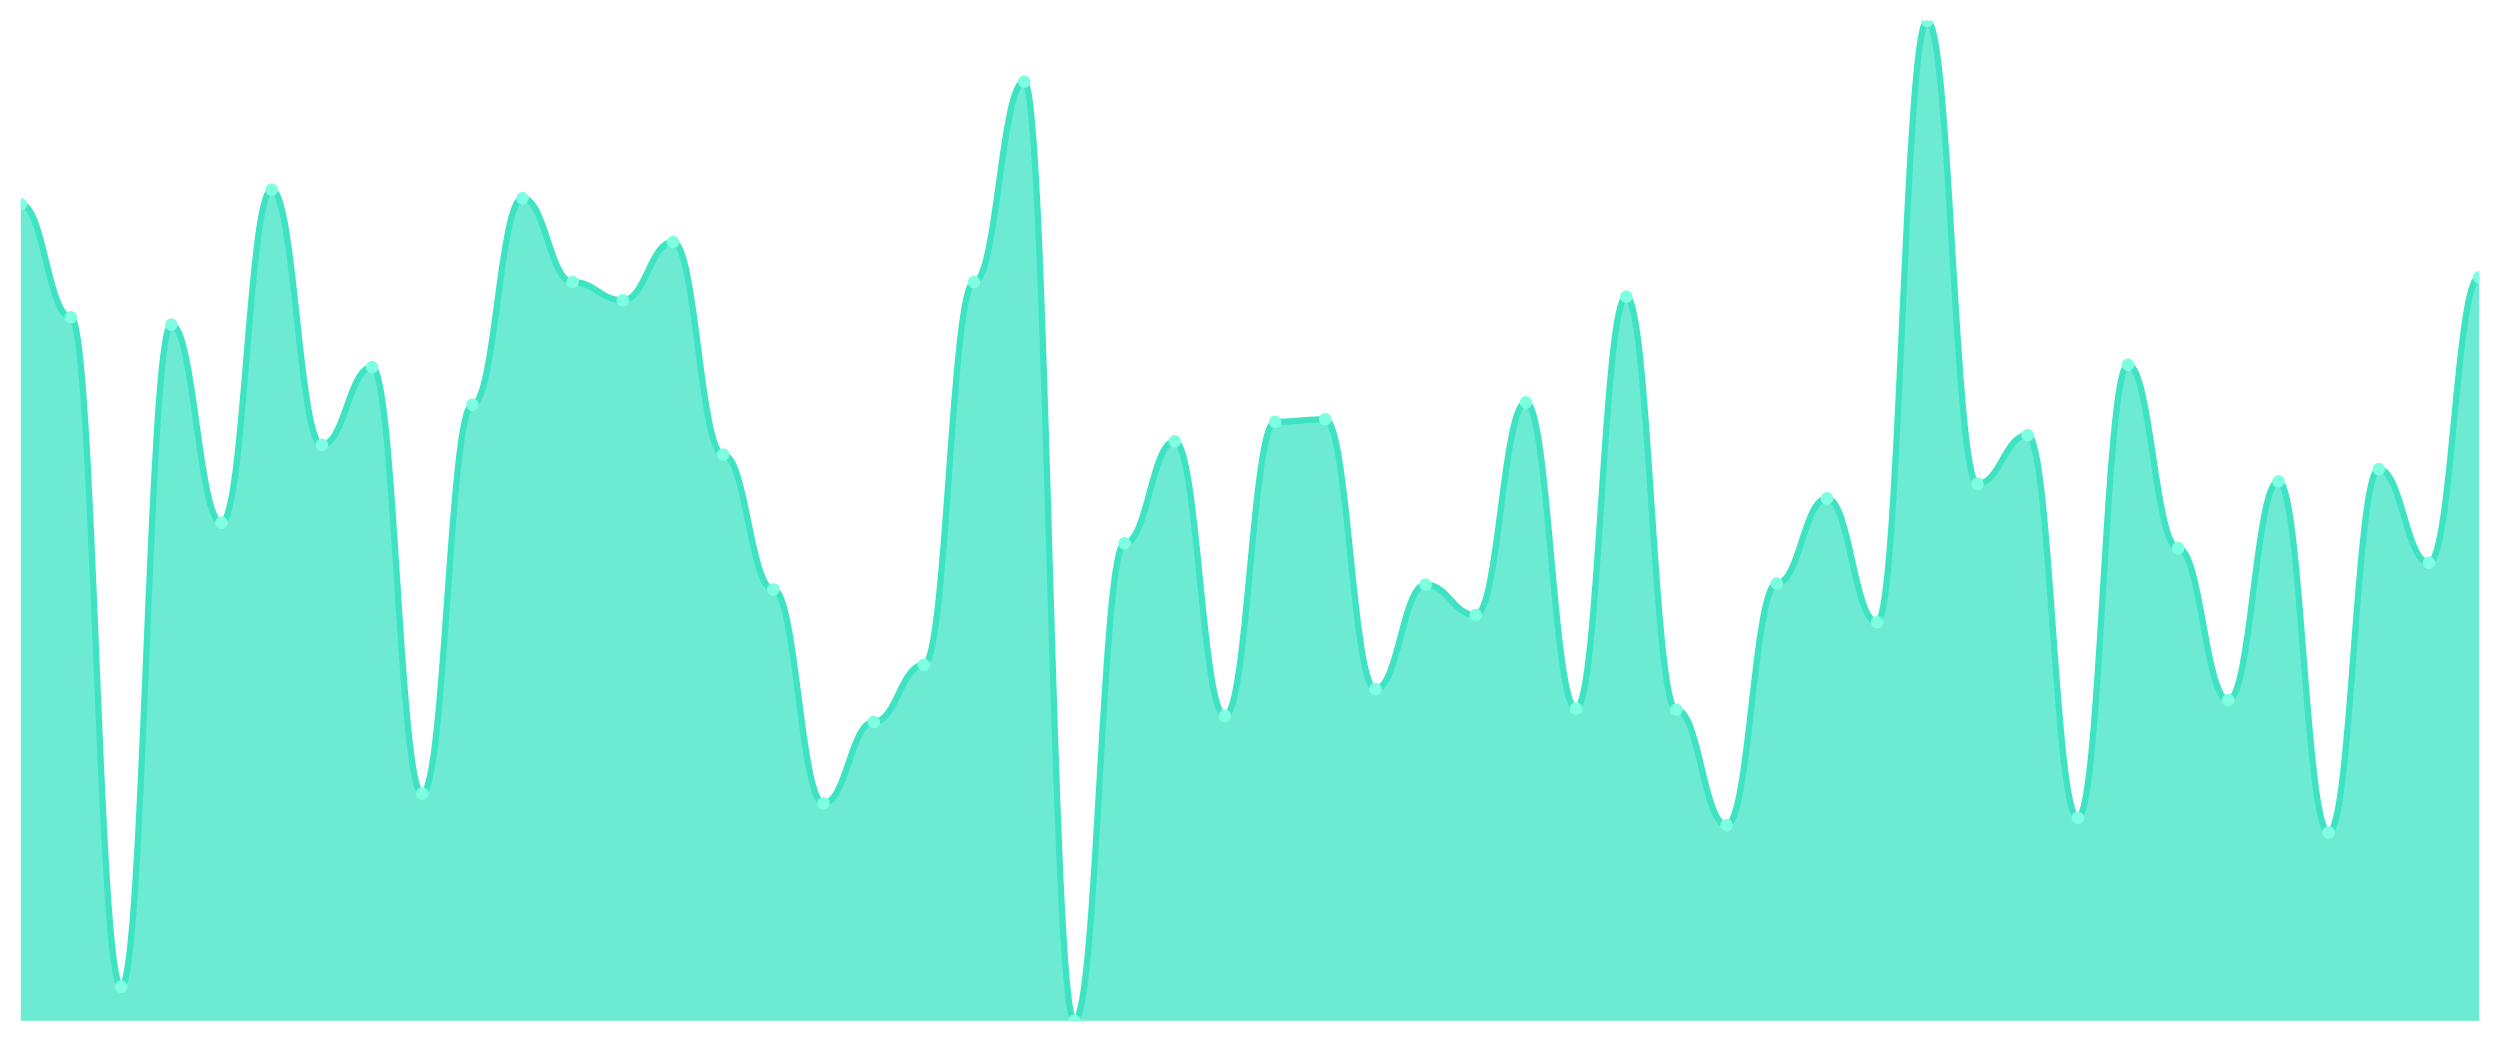
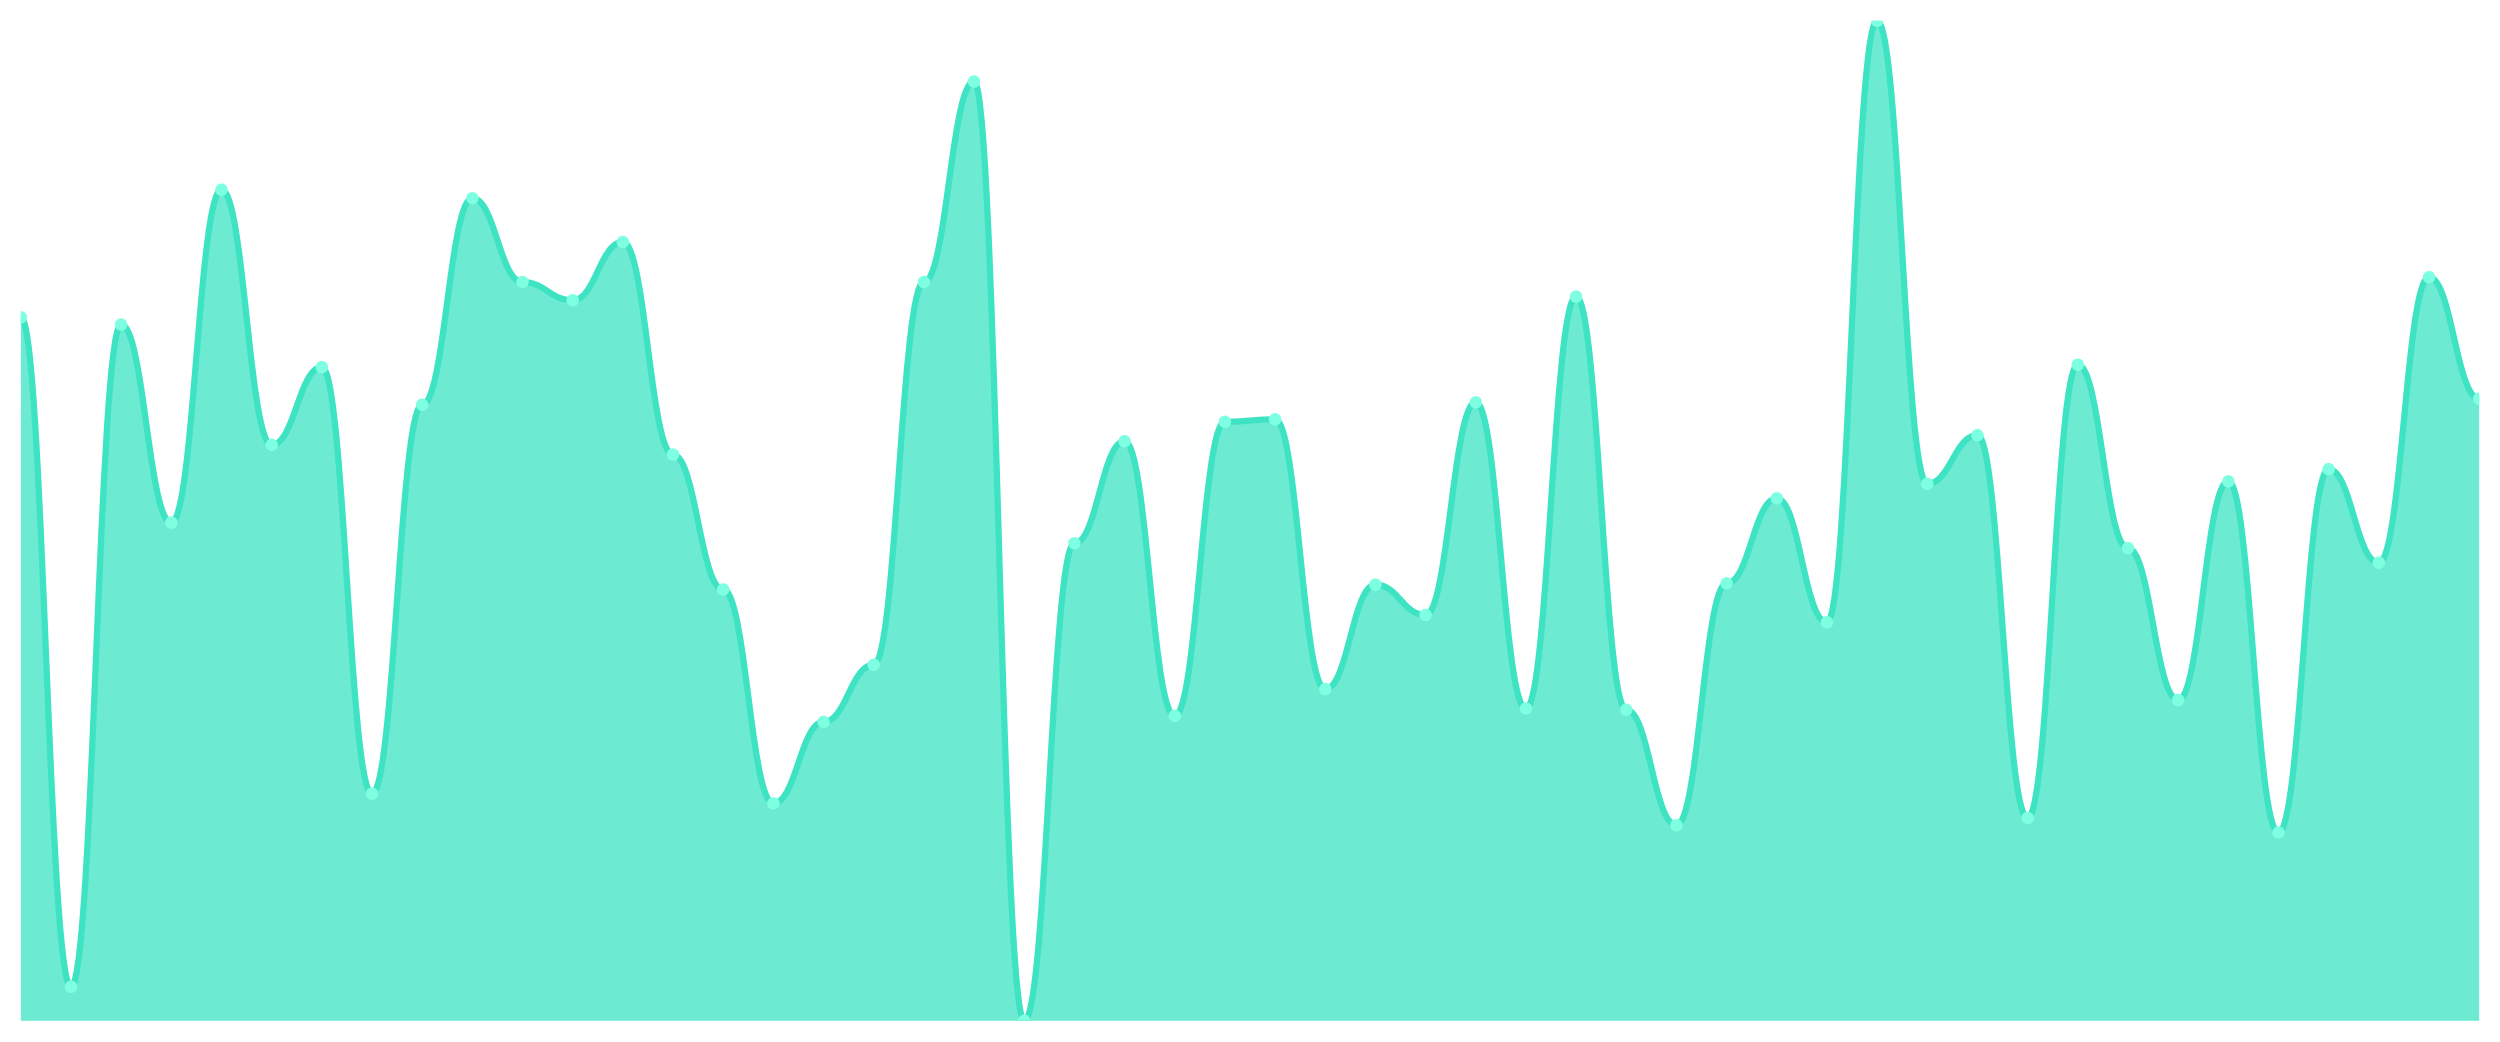
<svg xmlns="http://www.w3.org/2000/svg" viewBox="0 0 1200 500" width="1200" height="500">
  <defs>
    <clipPath id="c">
      <rect x="10" y="10" width="1180" height="480" />
    </clipPath>
  </defs>
  <rect width="1200" height="500" fill="none" />
  <g clip-path="url(#c)">
-     <path d="M 10,490 L 10,98.068 C 20.837,98.068 23.245,152.309 34.082,152.309 C 44.918,152.309 47.327,473.67 58.163,473.67 C 69,473.67 71.408,155.808 82.245,155.808 C 93.082,155.808 95.49,250.875 106.327,250.875 C 117.163,250.875 119.571,91.069 130.408,91.069 C 141.245,91.069 143.653,213.548 154.49,213.548 C 165.327,213.548 167.735,176.221 178.571,176.221 C 189.408,176.221 191.816,380.936 202.653,380.936 C 213.49,380.936 215.898,194.301 226.735,194.301 C 237.571,194.301 239.98,95.152 250.816,95.152 C 261.653,95.152 264.061,135.395 274.898,135.395 C 285.735,135.395 288.143,144.143 298.98,144.143 C 309.816,144.143 312.224,116.148 323.061,116.148 C 333.898,116.148 336.306,218.214 347.143,218.214 C 357.98,218.214 360.388,282.953 371.224,282.953 C 382.061,282.953 384.469,385.601 395.306,385.601 C 406.143,385.601 408.551,346.525 419.388,346.525 C 430.224,346.525 432.633,319.113 443.469,319.113 C 454.306,319.113 456.714,135.395 467.551,135.395 C 478.388,135.395 480.796,39.162 491.633,39.162 C 502.469,39.162 504.878,490 515.714,490 C 526.551,490 528.959,260.79 539.796,260.79 C 550.633,260.79 553.041,211.798 563.878,211.798 C 574.714,211.798 577.122,343.609 587.959,343.609 C 598.796,343.609 601.204,202.467 612.041,202.467 C 622.878,202.467 625.286,201.3 636.122,201.3 C 646.959,201.3 649.367,330.778 660.204,330.778 C 671.041,330.778 673.449,280.62 684.286,280.62 C 695.122,280.62 697.531,295.2 708.367,295.2 C 719.204,295.2 721.612,193.135 732.449,193.135 C 743.286,193.135 745.694,340.109 756.531,340.109 C 767.367,340.109 769.776,142.394 780.612,142.394 C 791.449,142.394 793.857,340.693 804.694,340.693 C 815.531,340.693 817.939,396.1 828.776,396.1 C 839.612,396.1 842.02,280.036 852.857,280.036 C 863.694,280.036 866.102,239.21 876.939,239.21 C 887.776,239.21 890.184,298.7 901.02,298.7 C 911.857,298.7 914.265,10 925.102,10 C 935.939,10 938.347,232.211 949.184,232.211 C 960.02,232.211 962.429,208.882 973.265,208.882 C 984.102,208.882 986.51,392.6 997.347,392.6 C 1008.184,392.6 1010.592,175.055 1021.429,175.055 C 1032.265,175.055 1034.673,263.123 1045.51,263.123 C 1056.347,263.123 1058.755,336.027 1069.592,336.027 C 1080.429,336.027 1082.837,231.045 1093.673,231.045 C 1104.51,231.045 1106.918,399.599 1117.755,399.599 C 1128.592,399.599 1131,225.213 1141.837,225.213 C 1152.673,225.213 1155.082,270.122 1165.918,270.122 C 1176.755,270.122 1179.163,133.062 1190,133.062 L 1190,490 Z" fill="rgba(61,227,195,0.75)" />
-     <path d="M 10,98.068 C 20.837,98.068 23.245,152.309 34.082,152.309 C 44.918,152.309 47.327,473.67 58.163,473.67 C 69,473.67 71.408,155.808 82.245,155.808 C 93.082,155.808 95.49,250.875 106.327,250.875 C 117.163,250.875 119.571,91.069 130.408,91.069 C 141.245,91.069 143.653,213.548 154.49,213.548 C 165.327,213.548 167.735,176.221 178.571,176.221 C 189.408,176.221 191.816,380.936 202.653,380.936 C 213.49,380.936 215.898,194.301 226.735,194.301 C 237.571,194.301 239.98,95.152 250.816,95.152 C 261.653,95.152 264.061,135.395 274.898,135.395 C 285.735,135.395 288.143,144.143 298.98,144.143 C 309.816,144.143 312.224,116.148 323.061,116.148 C 333.898,116.148 336.306,218.214 347.143,218.214 C 357.98,218.214 360.388,282.953 371.224,282.953 C 382.061,282.953 384.469,385.601 395.306,385.601 C 406.143,385.601 408.551,346.525 419.388,346.525 C 430.224,346.525 432.633,319.113 443.469,319.113 C 454.306,319.113 456.714,135.395 467.551,135.395 C 478.388,135.395 480.796,39.162 491.633,39.162 C 502.469,39.162 504.878,490 515.714,490 C 526.551,490 528.959,260.79 539.796,260.79 C 550.633,260.79 553.041,211.798 563.878,211.798 C 574.714,211.798 577.122,343.609 587.959,343.609 C 598.796,343.609 601.204,202.467 612.041,202.467 C 622.878,202.467 625.286,201.3 636.122,201.3 C 646.959,201.3 649.367,330.778 660.204,330.778 C 671.041,330.778 673.449,280.62 684.286,280.62 C 695.122,280.62 697.531,295.2 708.367,295.2 C 719.204,295.2 721.612,193.135 732.449,193.135 C 743.286,193.135 745.694,340.109 756.531,340.109 C 767.367,340.109 769.776,142.394 780.612,142.394 C 791.449,142.394 793.857,340.693 804.694,340.693 C 815.531,340.693 817.939,396.1 828.776,396.1 C 839.612,396.1 842.02,280.036 852.857,280.036 C 863.694,280.036 866.102,239.21 876.939,239.21 C 887.776,239.21 890.184,298.7 901.02,298.7 C 911.857,298.7 914.265,10 925.102,10 C 935.939,10 938.347,232.211 949.184,232.211 C 960.02,232.211 962.429,208.882 973.265,208.882 C 984.102,208.882 986.51,392.6 997.347,392.6 C 1008.184,392.6 1010.592,175.055 1021.429,175.055 C 1032.265,175.055 1034.673,263.123 1045.51,263.123 C 1056.347,263.123 1058.755,336.027 1069.592,336.027 C 1080.429,336.027 1082.837,231.045 1093.673,231.045 C 1104.51,231.045 1106.918,399.599 1117.755,399.599 C 1128.592,399.599 1131,225.213 1141.837,225.213 C 1152.673,225.213 1155.082,270.122 1165.918,270.122 C 1176.755,270.122 1179.163,133.062 1190,133.062" fill="none" stroke="#3de3c3" stroke-width="3" stroke-linecap="round" stroke-linejoin="round" />
-     <circle cx="10" cy="98.068" r="3" fill="#7fffe1" />
-     <circle cx="34.082" cy="152.309" r="3" fill="#7fffe1" />
-     <circle cx="58.163" cy="473.67" r="3" fill="#7fffe1" />
-     <circle cx="82.245" cy="155.808" r="3" fill="#7fffe1" />
-     <circle cx="106.327" cy="250.875" r="3" fill="#7fffe1" />
-     <circle cx="130.408" cy="91.069" r="3" fill="#7fffe1" />
-     <circle cx="154.49" cy="213.548" r="3" fill="#7fffe1" />
-     <circle cx="178.571" cy="176.221" r="3" fill="#7fffe1" />
-     <circle cx="202.653" cy="380.936" r="3" fill="#7fffe1" />
-     <circle cx="226.735" cy="194.301" r="3" fill="#7fffe1" />
-     <circle cx="250.816" cy="95.152" r="3" fill="#7fffe1" />
-     <circle cx="274.898" cy="135.395" r="3" fill="#7fffe1" />
-     <circle cx="298.98" cy="144.143" r="3" fill="#7fffe1" />
-     <circle cx="323.061" cy="116.148" r="3" fill="#7fffe1" />
-     <circle cx="347.143" cy="218.214" r="3" fill="#7fffe1" />
-     <circle cx="371.224" cy="282.953" r="3" fill="#7fffe1" />
-     <circle cx="395.306" cy="385.601" r="3" fill="#7fffe1" />
-     <circle cx="419.388" cy="346.525" r="3" fill="#7fffe1" />
-     <circle cx="443.469" cy="319.113" r="3" fill="#7fffe1" />
-     <circle cx="467.551" cy="135.395" r="3" fill="#7fffe1" />
-     <circle cx="491.633" cy="39.162" r="3" fill="#7fffe1" />
-     <circle cx="515.714" cy="490" r="3" fill="#7fffe1" />
-     <circle cx="539.796" cy="260.79" r="3" fill="#7fffe1" />
-     <circle cx="563.878" cy="211.798" r="3" fill="#7fffe1" />
-     <circle cx="587.959" cy="343.609" r="3" fill="#7fffe1" />
-     <circle cx="612.041" cy="202.467" r="3" fill="#7fffe1" />
-     <circle cx="636.122" cy="201.3" r="3" fill="#7fffe1" />
-     <circle cx="660.204" cy="330.778" r="3" fill="#7fffe1" />
-     <circle cx="684.286" cy="280.62" r="3" fill="#7fffe1" />
-     <circle cx="708.367" cy="295.2" r="3" fill="#7fffe1" />
-     <circle cx="732.449" cy="193.135" r="3" fill="#7fffe1" />
-     <circle cx="756.531" cy="340.109" r="3" fill="#7fffe1" />
-     <circle cx="780.612" cy="142.394" r="3" fill="#7fffe1" />
-     <circle cx="804.694" cy="340.693" r="3" fill="#7fffe1" />
-     <circle cx="828.776" cy="396.1" r="3" fill="#7fffe1" />
-     <circle cx="852.857" cy="280.036" r="3" fill="#7fffe1" />
-     <circle cx="876.939" cy="239.21" r="3" fill="#7fffe1" />
-     <circle cx="901.02" cy="298.7" r="3" fill="#7fffe1" />
-     <circle cx="925.102" cy="10" r="3" fill="#7fffe1" />
-     <circle cx="949.184" cy="232.211" r="3" fill="#7fffe1" />
-     <circle cx="973.265" cy="208.882" r="3" fill="#7fffe1" />
-     <circle cx="997.347" cy="392.6" r="3" fill="#7fffe1" />
-     <circle cx="1021.429" cy="175.055" r="3" fill="#7fffe1" />
-     <circle cx="1045.51" cy="263.123" r="3" fill="#7fffe1" />
-     <circle cx="1069.592" cy="336.027" r="3" fill="#7fffe1" />
-     <circle cx="1093.673" cy="231.045" r="3" fill="#7fffe1" />
-     <circle cx="1117.755" cy="399.599" r="3" fill="#7fffe1" />
-     <circle cx="1141.837" cy="225.213" r="3" fill="#7fffe1" />
-     <circle cx="1165.918" cy="270.122" r="3" fill="#7fffe1" />
-     <circle cx="1190" cy="133.062" r="3" fill="#7fffe1" />
+     <path d="M 10,490 L 10,152.309 C 20.837,152.309 23.245,473.67 34.082,473.67 C 44.918,473.67 47.327,155.808 58.163,155.808 C 69,155.808 71.408,250.875 82.245,250.875 C 93.082,250.875 95.49,91.069 106.327,91.069 C 117.163,91.069 119.571,213.548 130.408,213.548 C 141.245,213.548 143.653,176.221 154.49,176.221 C 165.327,176.221 167.735,380.936 178.571,380.936 C 189.408,380.936 191.816,194.301 202.653,194.301 C 213.49,194.301 215.898,95.152 226.735,95.152 C 237.571,95.152 239.98,135.395 250.816,135.395 C 261.653,135.395 264.061,144.143 274.898,144.143 C 285.735,144.143 288.143,116.148 298.98,116.148 C 309.816,116.148 312.224,218.214 323.061,218.214 C 333.898,218.214 336.306,282.953 347.143,282.953 C 357.98,282.953 360.388,385.601 371.224,385.601 C 382.061,385.601 384.469,346.525 395.306,346.525 C 406.143,346.525 408.551,319.113 419.388,319.113 C 430.224,319.113 432.633,135.395 443.469,135.395 C 454.306,135.395 456.714,39.162 467.551,39.162 C 478.388,39.162 480.796,490 491.633,490 C 502.469,490 504.878,260.79 515.714,260.79 C 526.551,260.79 528.959,211.798 539.796,211.798 C 550.633,211.798 553.041,343.609 563.878,343.609 C 574.714,343.609 577.122,202.467 587.959,202.467 C 598.796,202.467 601.204,201.3 612.041,201.3 C 622.878,201.3 625.286,330.778 636.122,330.778 C 646.959,330.778 649.367,280.62 660.204,280.62 C 671.041,280.62 673.449,295.2 684.286,295.2 C 695.122,295.2 697.531,193.135 708.367,193.135 C 719.204,193.135 721.612,340.109 732.449,340.109 C 743.286,340.109 745.694,142.394 756.531,142.394 C 767.367,142.394 769.776,340.693 780.612,340.693 C 791.449,340.693 793.857,396.1 804.694,396.1 C 815.531,396.1 817.939,280.036 828.776,280.036 C 839.612,280.036 842.02,239.21 852.857,239.21 C 863.694,239.21 866.102,298.7 876.939,298.7 C 887.776,298.7 890.184,10 901.02,10 C 911.857,10 914.265,232.211 925.102,232.211 C 935.939,232.211 938.347,208.882 949.184,208.882 C 960.02,208.882 962.429,392.6 973.265,392.6 C 984.102,392.6 986.51,175.055 997.347,175.055 C 1008.184,175.055 1010.592,263.123 1021.429,263.123 C 1032.265,263.123 1034.673,336.027 1045.51,336.027 C 1056.347,336.027 1058.755,231.045 1069.592,231.045 C 1080.429,231.045 1082.837,399.599 1093.673,399.599 C 1104.51,399.599 1106.918,225.213 1117.755,225.213 C 1128.592,225.213 1131,270.122 1141.837,270.122 C 1152.673,270.122 1155.082,133.062 1165.918,133.062 C 1176.755,133.062 1179.163,191.385 1190,191.385 L 1190,490 Z" fill="rgba(61,227,195,0.75)" />
+     <path d="M 10,152.309 C 20.837,152.309 23.245,473.67 34.082,473.67 C 44.918,473.67 47.327,155.808 58.163,155.808 C 69,155.808 71.408,250.875 82.245,250.875 C 93.082,250.875 95.49,91.069 106.327,91.069 C 117.163,91.069 119.571,213.548 130.408,213.548 C 141.245,213.548 143.653,176.221 154.49,176.221 C 165.327,176.221 167.735,380.936 178.571,380.936 C 189.408,380.936 191.816,194.301 202.653,194.301 C 213.49,194.301 215.898,95.152 226.735,95.152 C 237.571,95.152 239.98,135.395 250.816,135.395 C 261.653,135.395 264.061,144.143 274.898,144.143 C 285.735,144.143 288.143,116.148 298.98,116.148 C 309.816,116.148 312.224,218.214 323.061,218.214 C 333.898,218.214 336.306,282.953 347.143,282.953 C 357.98,282.953 360.388,385.601 371.224,385.601 C 382.061,385.601 384.469,346.525 395.306,346.525 C 406.143,346.525 408.551,319.113 419.388,319.113 C 430.224,319.113 432.633,135.395 443.469,135.395 C 454.306,135.395 456.714,39.162 467.551,39.162 C 478.388,39.162 480.796,490 491.633,490 C 502.469,490 504.878,260.79 515.714,260.79 C 526.551,260.79 528.959,211.798 539.796,211.798 C 550.633,211.798 553.041,343.609 563.878,343.609 C 574.714,343.609 577.122,202.467 587.959,202.467 C 598.796,202.467 601.204,201.3 612.041,201.3 C 622.878,201.3 625.286,330.778 636.122,330.778 C 646.959,330.778 649.367,280.62 660.204,280.62 C 671.041,280.62 673.449,295.2 684.286,295.2 C 695.122,295.2 697.531,193.135 708.367,193.135 C 719.204,193.135 721.612,340.109 732.449,340.109 C 743.286,340.109 745.694,142.394 756.531,142.394 C 767.367,142.394 769.776,340.693 780.612,340.693 C 791.449,340.693 793.857,396.1 804.694,396.1 C 815.531,396.1 817.939,280.036 828.776,280.036 C 839.612,280.036 842.02,239.21 852.857,239.21 C 863.694,239.21 866.102,298.7 876.939,298.7 C 887.776,298.7 890.184,10 901.02,10 C 911.857,10 914.265,232.211 925.102,232.211 C 935.939,232.211 938.347,208.882 949.184,208.882 C 960.02,208.882 962.429,392.6 973.265,392.6 C 984.102,392.6 986.51,175.055 997.347,175.055 C 1008.184,175.055 1010.592,263.123 1021.429,263.123 C 1032.265,263.123 1034.673,336.027 1045.51,336.027 C 1056.347,336.027 1058.755,231.045 1069.592,231.045 C 1080.429,231.045 1082.837,399.599 1093.673,399.599 C 1104.51,399.599 1106.918,225.213 1117.755,225.213 C 1128.592,225.213 1131,270.122 1141.837,270.122 C 1152.673,270.122 1155.082,133.062 1165.918,133.062 C 1176.755,133.062 1179.163,191.385 1190,191.385" fill="none" stroke="#3de3c3" stroke-width="3" stroke-linecap="round" stroke-linejoin="round" />
+     <circle cx="10" cy="152.309" r="3" fill="#7fffe1" />
+     <circle cx="34.082" cy="473.67" r="3" fill="#7fffe1" />
+     <circle cx="58.163" cy="155.808" r="3" fill="#7fffe1" />
+     <circle cx="82.245" cy="250.875" r="3" fill="#7fffe1" />
+     <circle cx="106.327" cy="91.069" r="3" fill="#7fffe1" />
+     <circle cx="130.408" cy="213.548" r="3" fill="#7fffe1" />
+     <circle cx="154.49" cy="176.221" r="3" fill="#7fffe1" />
+     <circle cx="178.571" cy="380.936" r="3" fill="#7fffe1" />
+     <circle cx="202.653" cy="194.301" r="3" fill="#7fffe1" />
+     <circle cx="226.735" cy="95.152" r="3" fill="#7fffe1" />
+     <circle cx="250.816" cy="135.395" r="3" fill="#7fffe1" />
+     <circle cx="274.898" cy="144.143" r="3" fill="#7fffe1" />
+     <circle cx="298.98" cy="116.148" r="3" fill="#7fffe1" />
+     <circle cx="323.061" cy="218.214" r="3" fill="#7fffe1" />
+     <circle cx="347.143" cy="282.953" r="3" fill="#7fffe1" />
+     <circle cx="371.224" cy="385.601" r="3" fill="#7fffe1" />
+     <circle cx="395.306" cy="346.525" r="3" fill="#7fffe1" />
+     <circle cx="419.388" cy="319.113" r="3" fill="#7fffe1" />
+     <circle cx="443.469" cy="135.395" r="3" fill="#7fffe1" />
+     <circle cx="467.551" cy="39.162" r="3" fill="#7fffe1" />
+     <circle cx="491.633" cy="490" r="3" fill="#7fffe1" />
+     <circle cx="515.714" cy="260.79" r="3" fill="#7fffe1" />
+     <circle cx="539.796" cy="211.798" r="3" fill="#7fffe1" />
+     <circle cx="563.878" cy="343.609" r="3" fill="#7fffe1" />
+     <circle cx="587.959" cy="202.467" r="3" fill="#7fffe1" />
+     <circle cx="612.041" cy="201.3" r="3" fill="#7fffe1" />
+     <circle cx="636.122" cy="330.778" r="3" fill="#7fffe1" />
+     <circle cx="660.204" cy="280.62" r="3" fill="#7fffe1" />
+     <circle cx="684.286" cy="295.2" r="3" fill="#7fffe1" />
+     <circle cx="708.367" cy="193.135" r="3" fill="#7fffe1" />
+     <circle cx="732.449" cy="340.109" r="3" fill="#7fffe1" />
+     <circle cx="756.531" cy="142.394" r="3" fill="#7fffe1" />
+     <circle cx="780.612" cy="340.693" r="3" fill="#7fffe1" />
+     <circle cx="804.694" cy="396.1" r="3" fill="#7fffe1" />
+     <circle cx="828.776" cy="280.036" r="3" fill="#7fffe1" />
+     <circle cx="852.857" cy="239.21" r="3" fill="#7fffe1" />
+     <circle cx="876.939" cy="298.7" r="3" fill="#7fffe1" />
+     <circle cx="901.02" cy="10" r="3" fill="#7fffe1" />
+     <circle cx="925.102" cy="232.211" r="3" fill="#7fffe1" />
+     <circle cx="949.184" cy="208.882" r="3" fill="#7fffe1" />
+     <circle cx="973.265" cy="392.6" r="3" fill="#7fffe1" />
+     <circle cx="997.347" cy="175.055" r="3" fill="#7fffe1" />
+     <circle cx="1021.429" cy="263.123" r="3" fill="#7fffe1" />
+     <circle cx="1045.51" cy="336.027" r="3" fill="#7fffe1" />
+     <circle cx="1069.592" cy="231.045" r="3" fill="#7fffe1" />
+     <circle cx="1093.673" cy="399.599" r="3" fill="#7fffe1" />
+     <circle cx="1117.755" cy="225.213" r="3" fill="#7fffe1" />
+     <circle cx="1141.837" cy="270.122" r="3" fill="#7fffe1" />
+     <circle cx="1165.918" cy="133.062" r="3" fill="#7fffe1" />
+     <circle cx="1190" cy="191.385" r="3" fill="#7fffe1" />
  </g>
</svg>
